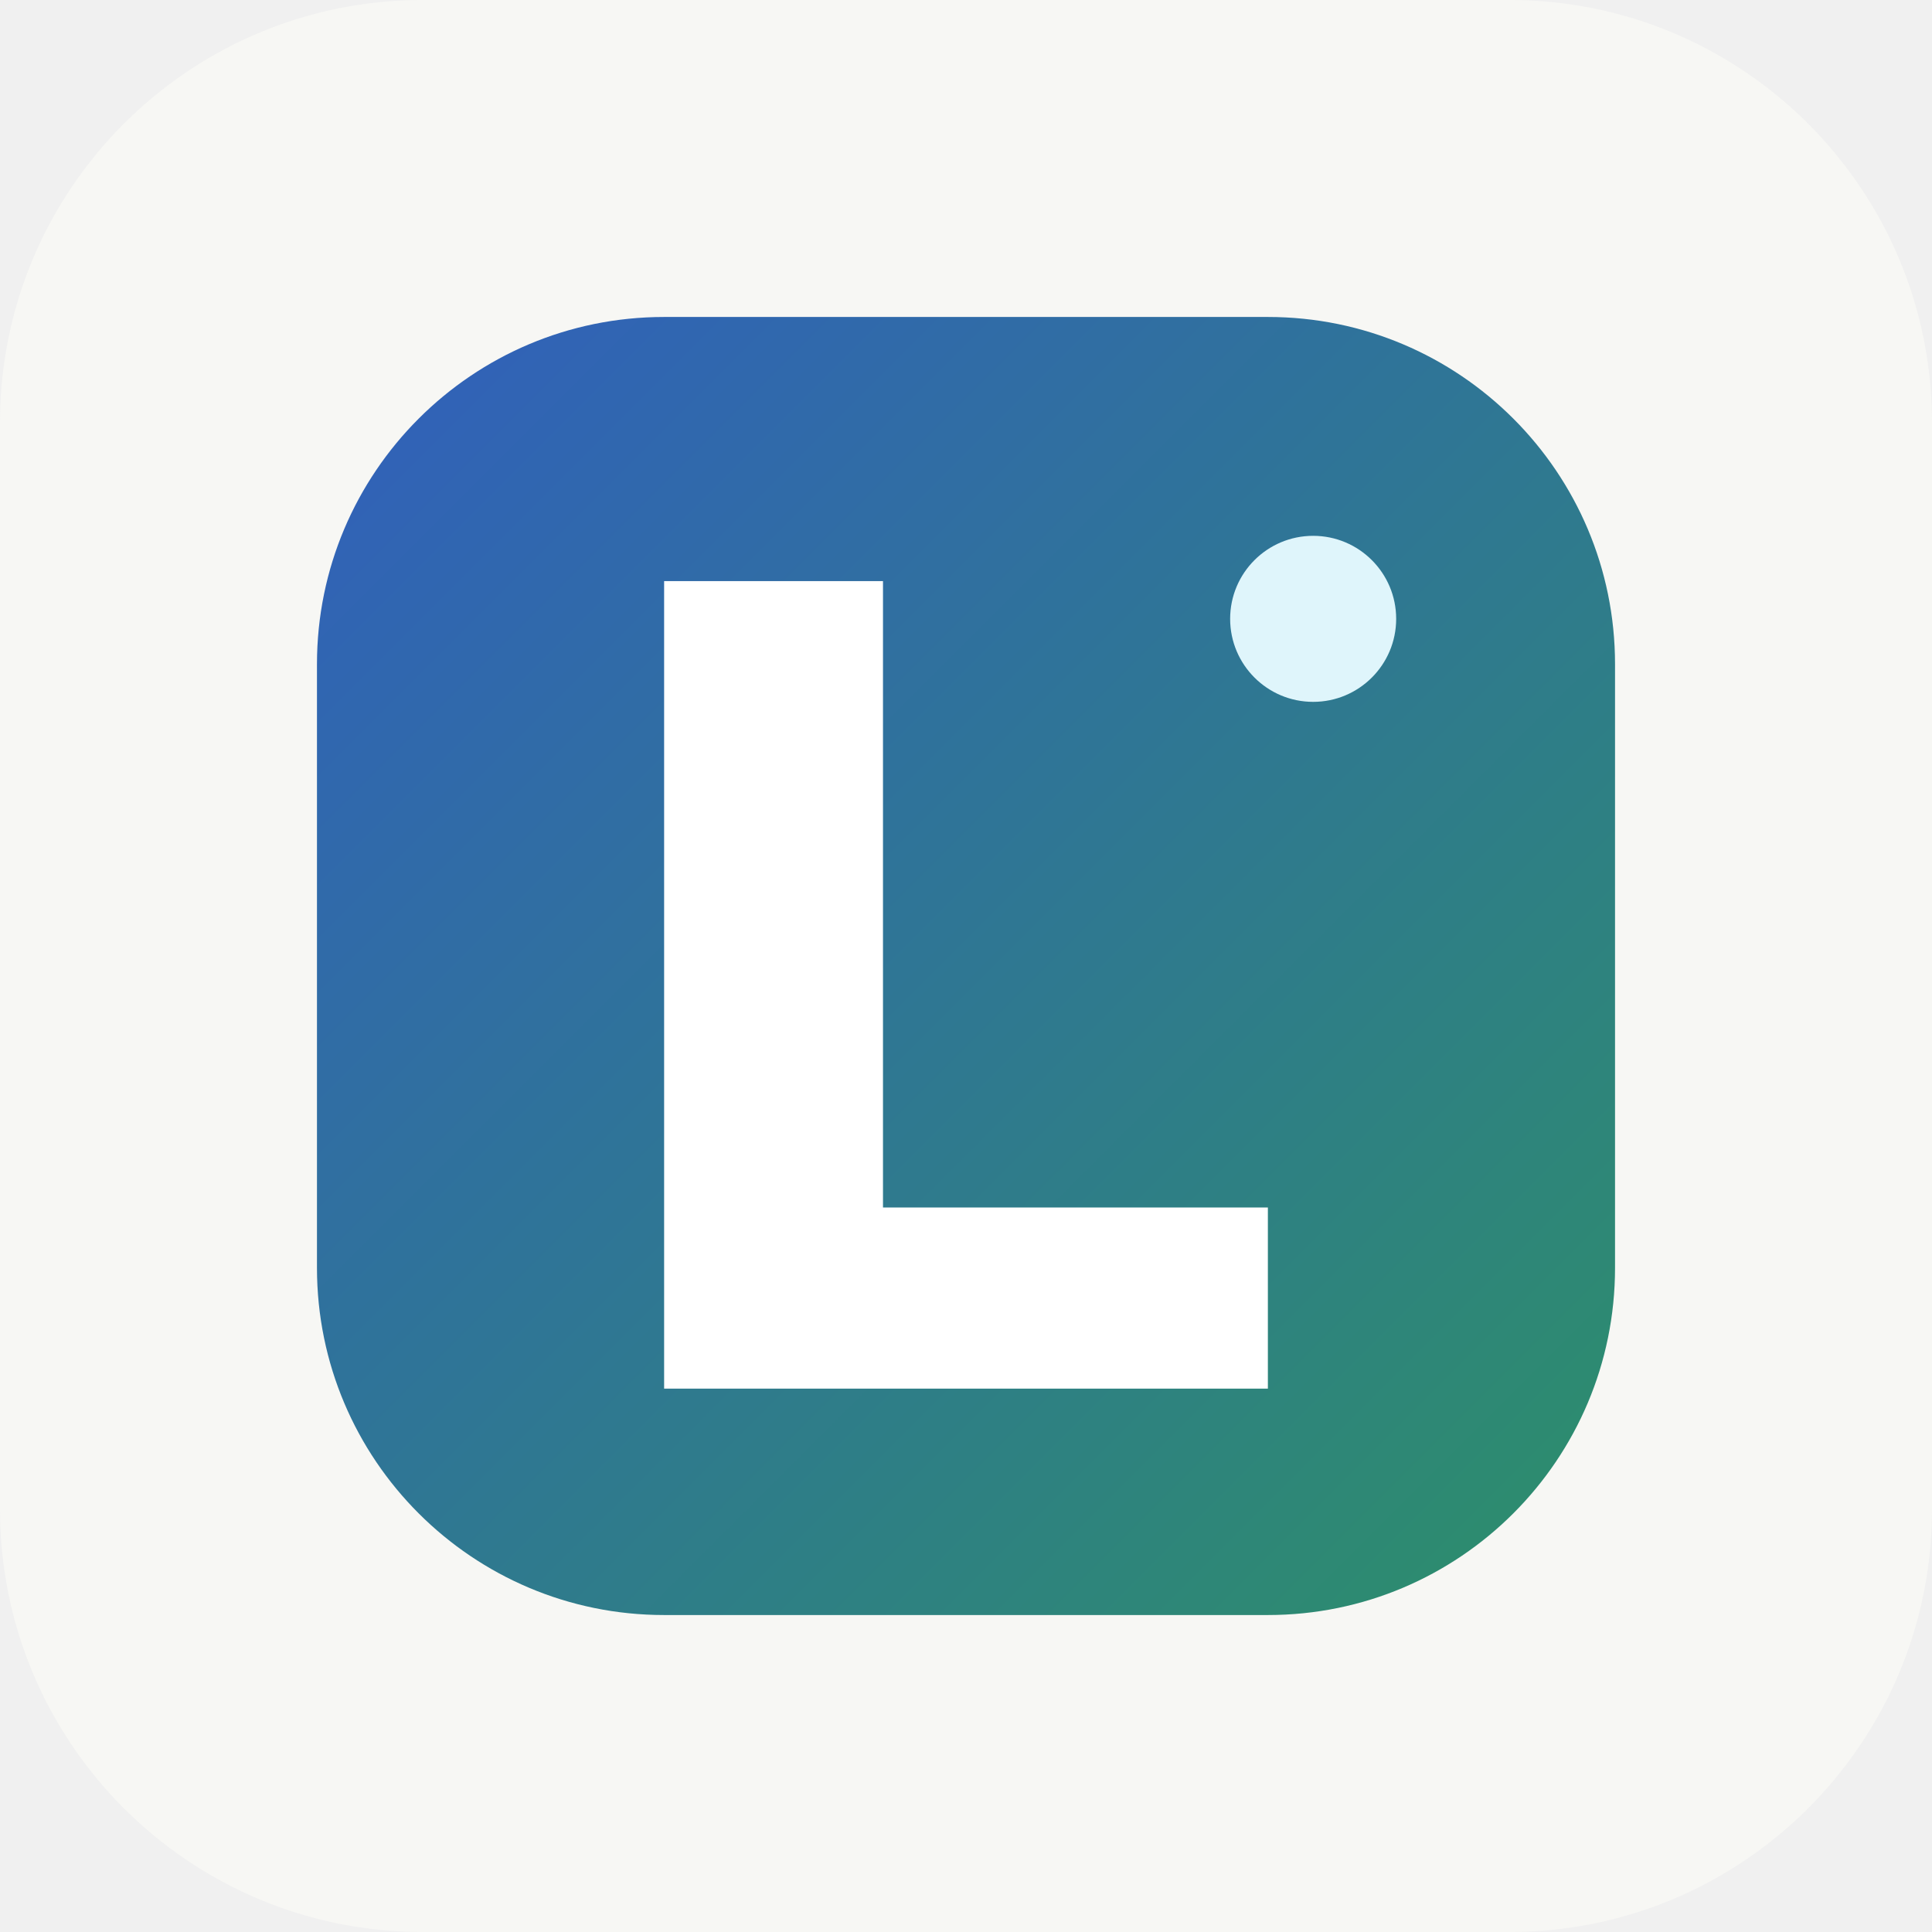
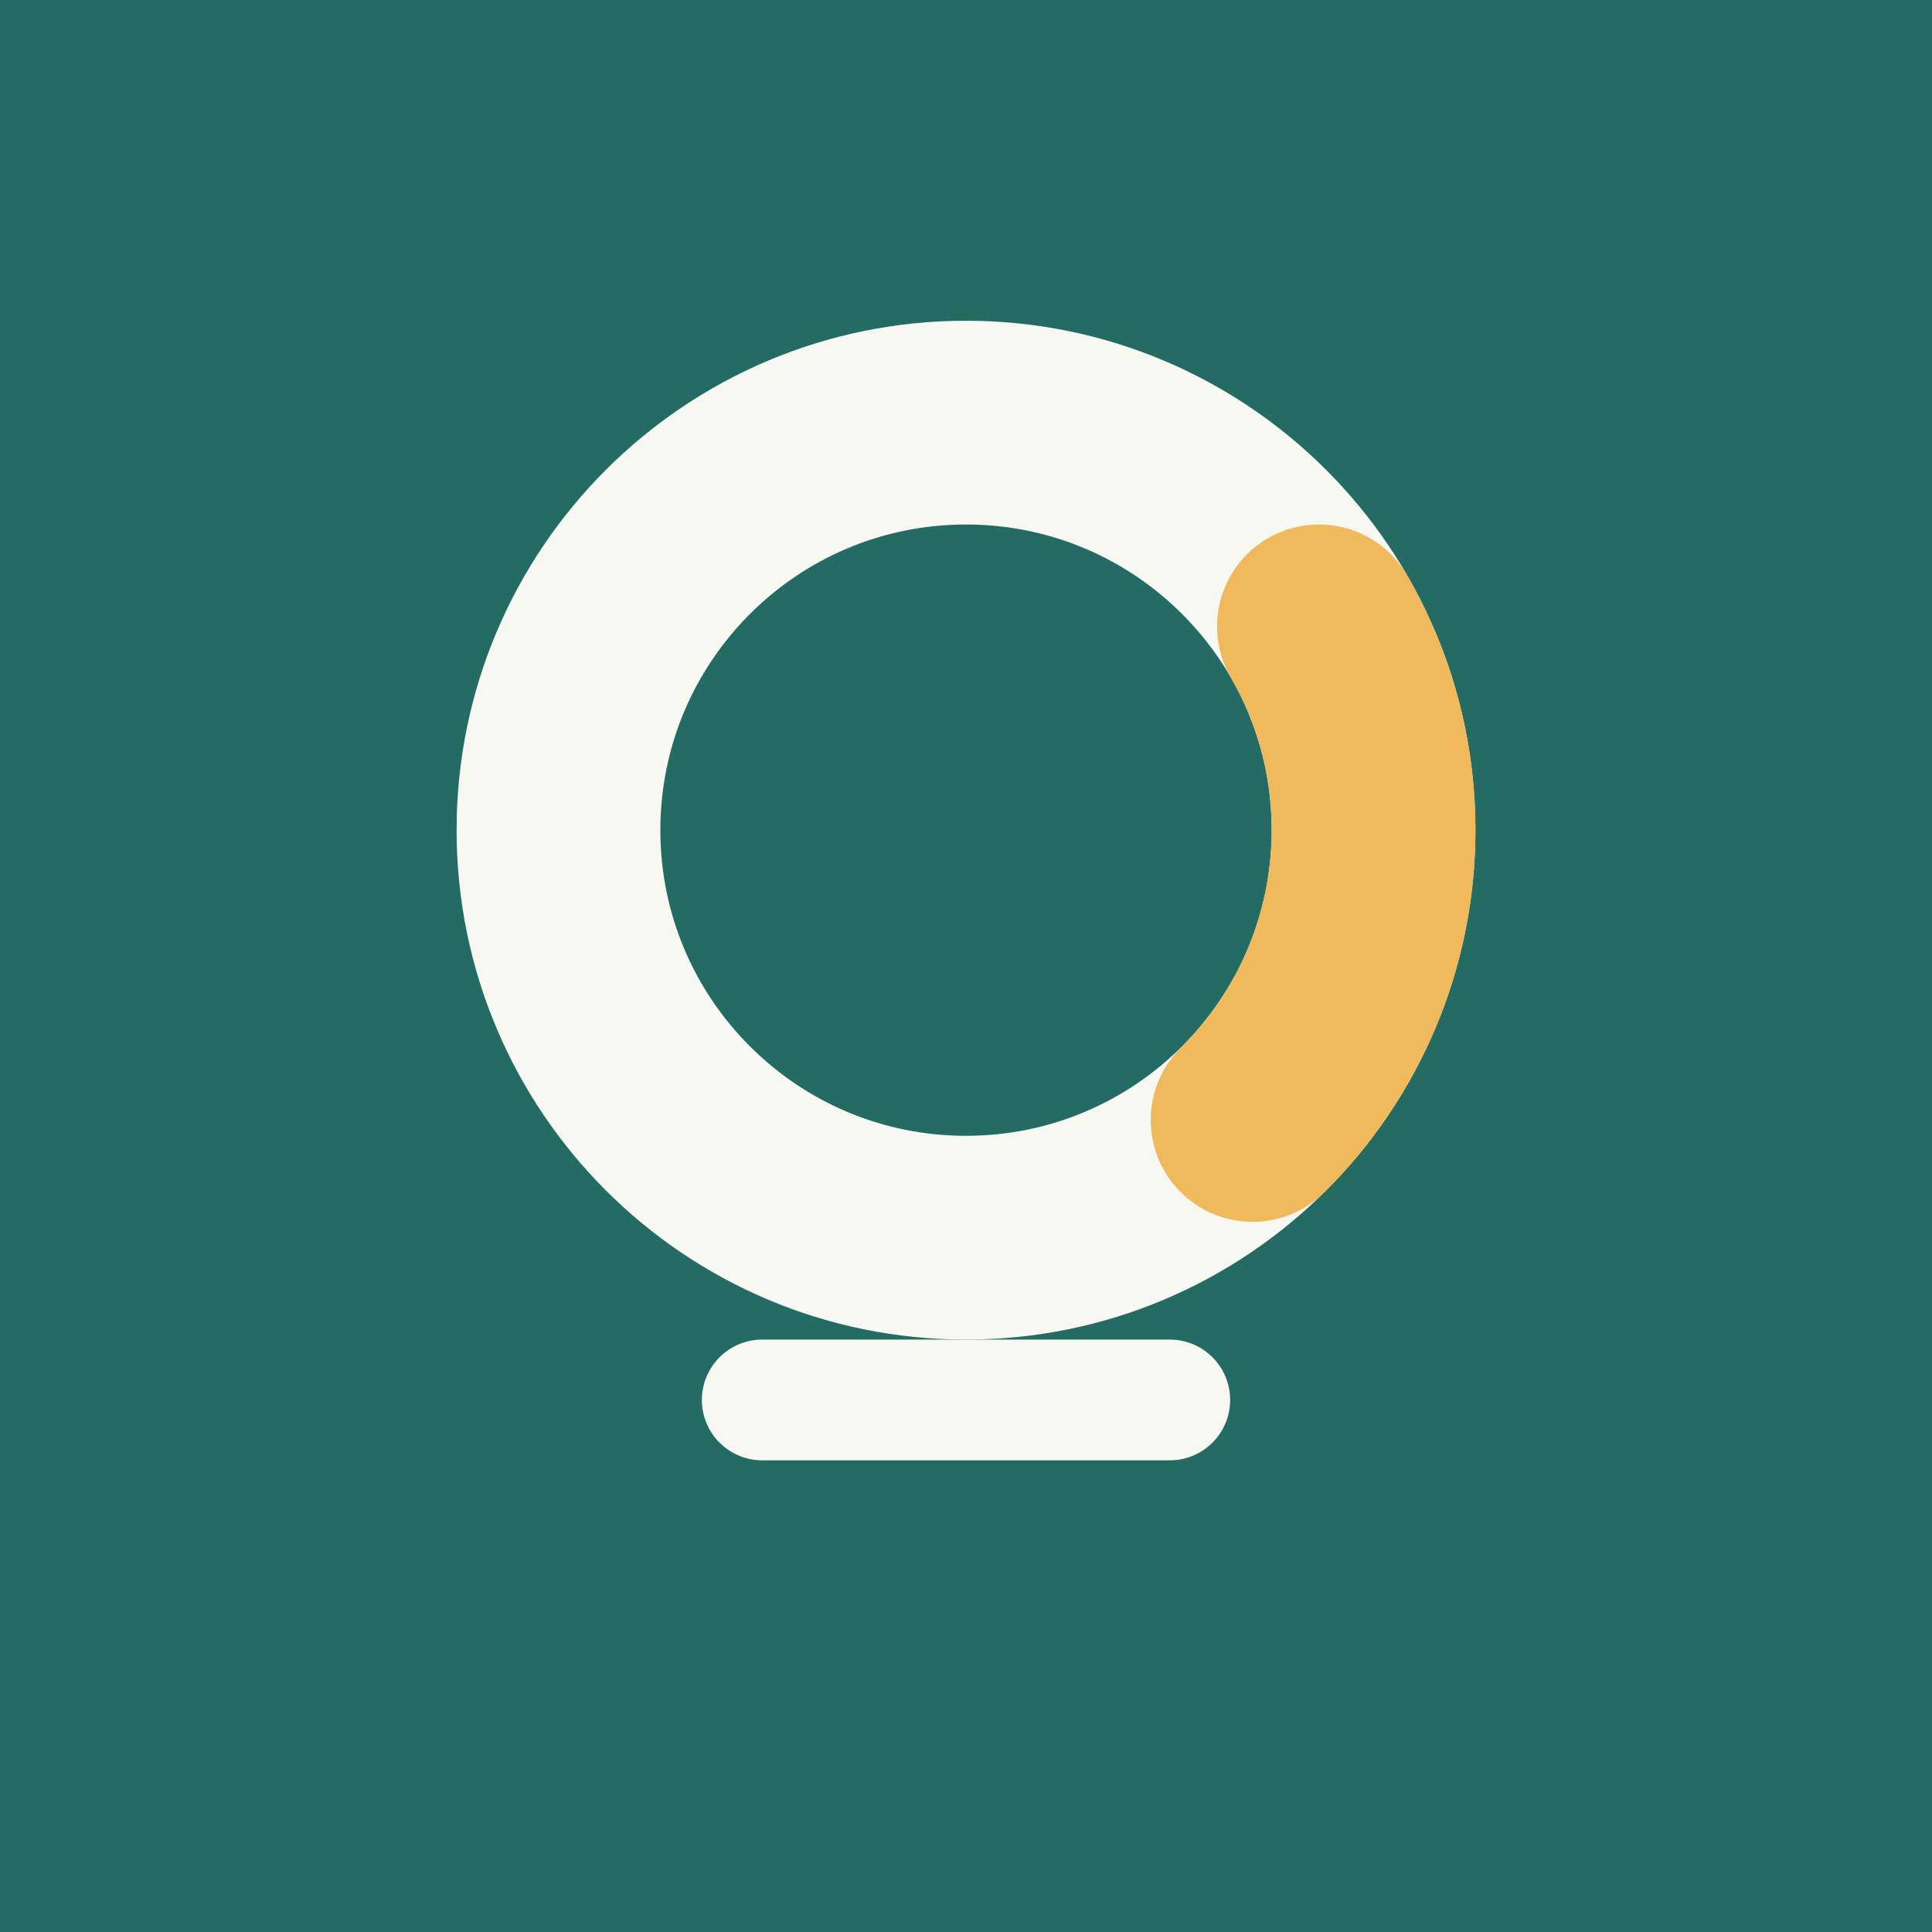
- <svg xmlns="http://www.w3.org/2000/svg" viewBox="0 0 512 512" role="img" aria-label="LocalSpend">
-   <rect width="512" height="512" rx="112" fill="#f7f7f4" />
-   <rect x="84" y="84" width="344" height="344" rx="92" fill="url(#paint0_linear)" />
-   <path d="M176 154h58v166h102v48H176V154Z" fill="#fff" />
-   <circle cx="348" cy="164" r="22" fill="#dff5fb" />
-   <defs>
-     <linearGradient id="paint0_linear" x1="84" y1="84" x2="428" y2="428" gradientUnits="userSpaceOnUse">
-       <stop stop-color="#315fbd" />
-       <stop offset="1" stop-color="#2d8f69" />
-     </linearGradient>
-   </defs>
+ <svg xmlns="http://www.w3.org/2000/svg" viewBox="0 0 512 512" role="img" aria-label="LocalSpend spending mark">
+   <rect width="512" height="512" fill="#236b63" />
+   <circle cx="256" cy="220" r="108" fill="none" stroke="#f8f8f3" stroke-width="54" />
+   <circle cx="256" cy="220" r="108" fill="none" stroke="#f0b95c" stroke-width="54" stroke-linecap="round" stroke-dasharray="142 537" transform="rotate(-30 256 220)" />
+   <path d="M202 371h108" fill="none" stroke="#f8f8f3" stroke-width="32" stroke-linecap="round" />
</svg>
